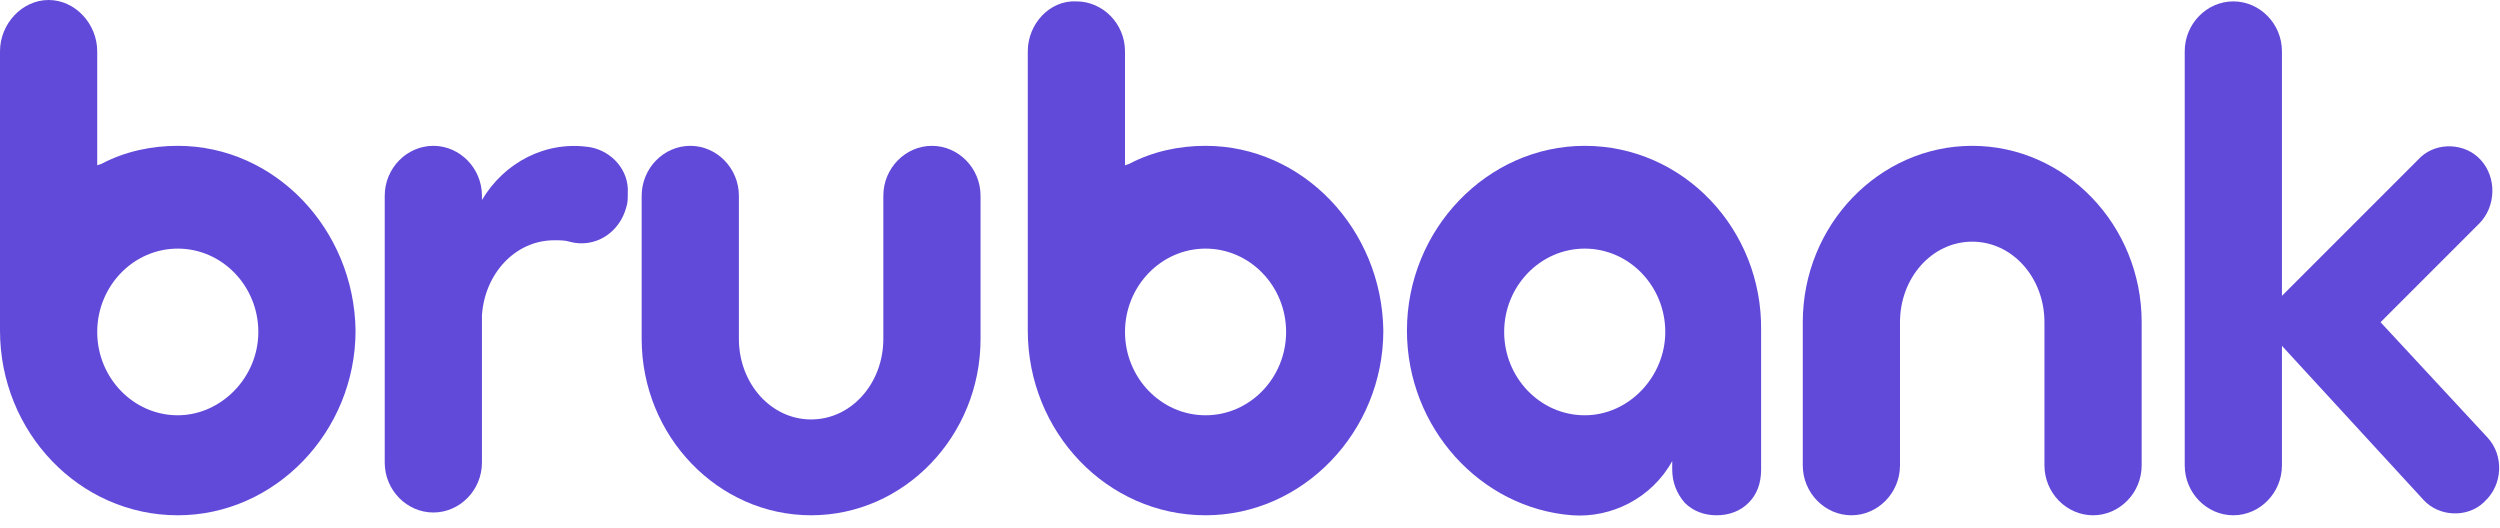
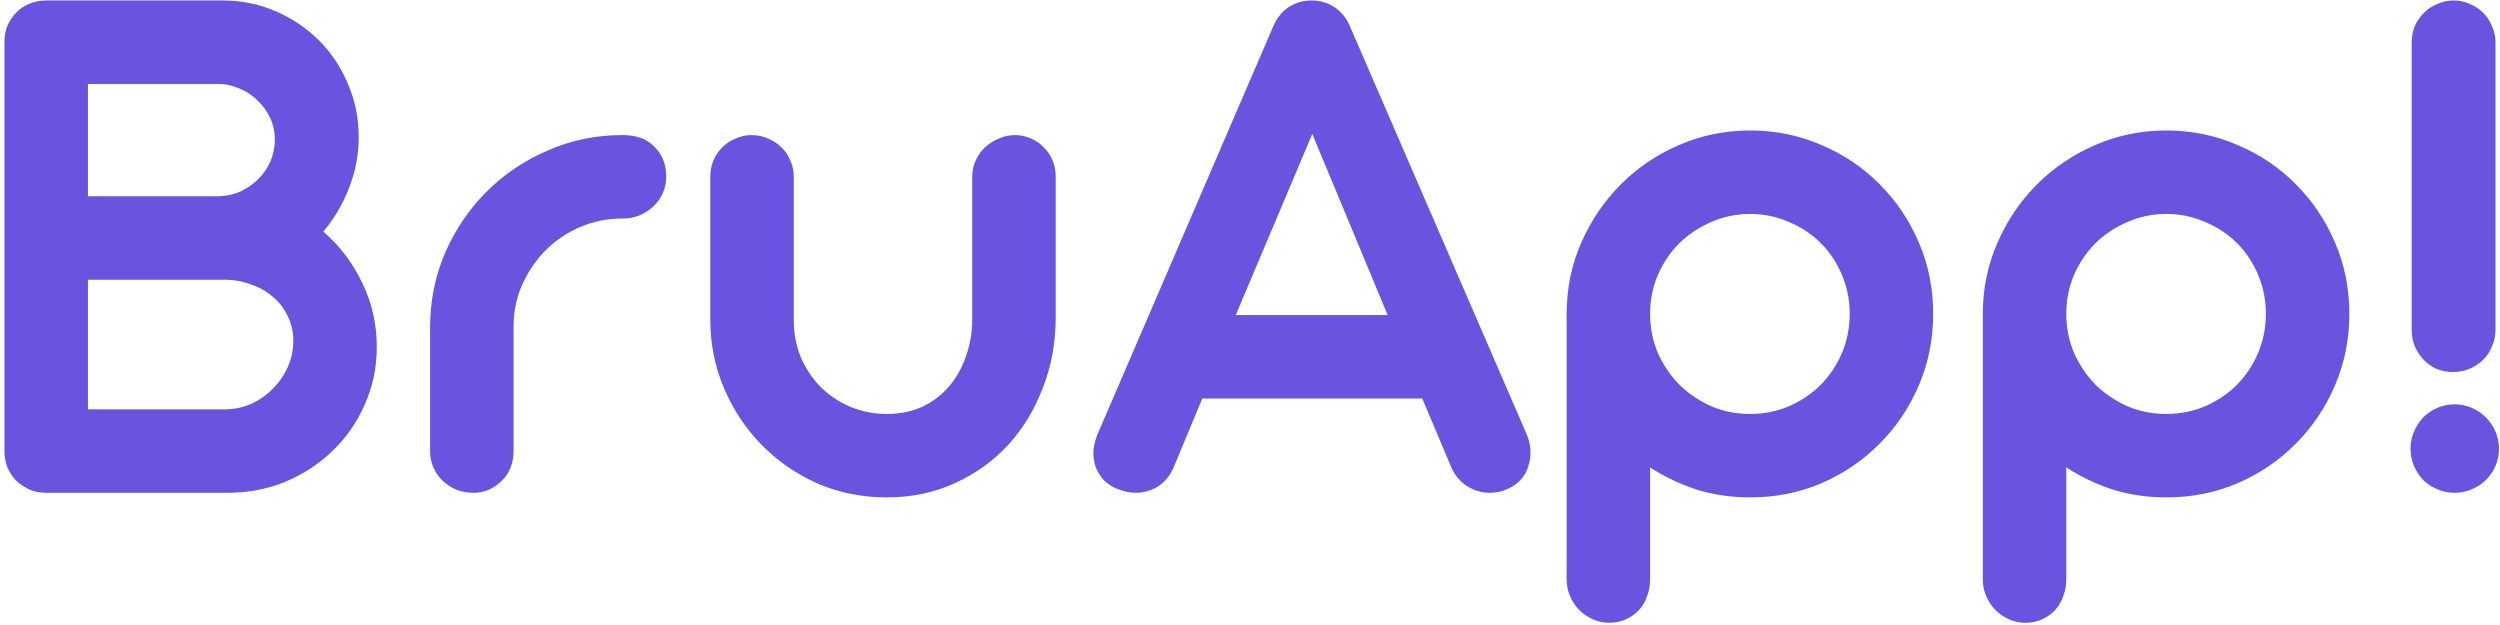
- <svg xmlns="http://www.w3.org/2000/svg" version="1.1" id="Capa_1" x="0px" y="0px" viewBox="0 0 180 38" style="enable-background:new 0 0 180 38;" xml:space="preserve">
-   <style type="text/css">
- 	.st0{fill:none;}
- 	.st1{fill:#614AD9;}
- </style>
-   <g>
-     <path class="st0" d="M114.1,17.8c-3.2,0-5.8,2.7-5.8,6c0,3.3,2.6,6,5.8,6v0c3.2,0,5.8-2.7,5.8-6C119.9,20.5,117.3,17.8,114.1,17.8z   " />
-     <ellipse class="st0" cx="86.8" cy="23.8" rx="5.8" ry="6" />
-     <path class="st0" d="M12.8,17.8c-3.2,0-5.8,2.7-5.8,6s2.6,6,5.8,6h0c3.2,0,5.8-2.7,5.8-6S15.9,17.8,12.8,17.8z" />
-     <path class="st1" d="M12.8,10.5L12.8,10.5c-1.9,0-3.8,0.4-5.5,1.3L7,11.9V3.7C7,1.7,5.4,0,3.5,0C1.6,0,0,1.7,0,3.7v20.1   c0,7.3,5.7,13.3,12.8,13.3c7,0,12.8-6,12.8-13.3C25.5,16.5,19.8,10.5,12.8,10.5z M12.8,29.9L12.8,29.9c-3.2,0-5.8-2.7-5.8-6   s2.6-6,5.8-6c3.2,0,5.8,2.7,5.8,6S15.9,29.9,12.8,29.9z" />
-     <path class="st1" d="M86.8,10.5L86.8,10.5c-1.9,0-3.8,0.4-5.5,1.3L81,11.9V3.7c0-2-1.6-3.6-3.5-3.6C75.6,0,74,1.7,74,3.7v20.1   c0,7.3,5.7,13.3,12.8,13.3c7,0,12.8-6,12.8-13.3C99.5,16.5,93.8,10.5,86.8,10.5z M86.8,29.9c-3.2,0-5.8-2.7-5.8-6s2.6-6,5.8-6   c3.2,0,5.8,2.7,5.8,6S90,29.9,86.8,29.9z" />
-     <path class="st1" d="M67.1,10.5c-1.9,0-3.5,1.6-3.5,3.6v10.3h0c0,3.2-2.3,5.8-5.2,5.8s-5.2-2.6-5.2-5.8h0V14.1c0-2-1.6-3.6-3.5-3.6   c-1.9,0-3.5,1.6-3.5,3.6v10.3c0,7,5.5,12.7,12.2,12.7c6.7,0,12.2-5.7,12.2-12.7V14.1C70.6,12.1,69,10.5,67.1,10.5z" />
-     <path class="st1" d="M142,10.5L142,10.5c-6.7,0-12.2,5.7-12.2,12.7v10.3c0,2,1.6,3.6,3.5,3.6c1.9,0,3.5-1.6,3.5-3.6V23.2h0   c0-3.2,2.3-5.8,5.2-5.8c2.9,0,5.2,2.6,5.2,5.8h0v10.3c0,2,1.6,3.6,3.5,3.6c1.9,0,3.5-1.6,3.5-3.6V23.2   C154.2,16.2,148.7,10.5,142,10.5z" />
-     <path class="st1" d="M114.1,10.5c-7,0-12.8,6-12.8,13.3c0,7,5.3,12.8,11.9,13.3c2.8,0.2,5.7-1.2,7.2-3.9l0,0.6   c0,0.9,0.3,1.7,0.9,2.4c0.6,0.6,1.4,0.9,2.3,0.9c0.9,0,1.7-0.3,2.3-0.9c0.6-0.6,0.9-1.4,0.9-2.4v-10   C126.9,16.5,121.2,10.5,114.1,10.5z M114.1,29.9L114.1,29.9c-3.2,0-5.8-2.7-5.8-6c0-3.3,2.6-6,5.8-6c3.2,0,5.8,2.7,5.8,6   C119.9,27.1,117.3,29.9,114.1,29.9z" />
-     <path class="st1" d="M179.1,31.5l-7.7-8.3l7.1-7.1c1.2-1.2,1.3-3.3,0.1-4.6c-1.1-1.2-3.1-1.3-4.3-0.2c0,0-0.1,0.1-0.1,0.1l-9.9,9.9   V3.7c0-2-1.6-3.6-3.5-3.6c-1.9,0-3.5,1.6-3.5,3.6v29.8c0,2,1.6,3.6,3.5,3.6c1.9,0,3.5-1.6,3.5-3.6v-8.6l10.2,11.1   c1.1,1.2,3.1,1.3,4.3,0.2c0,0,0.1-0.1,0.1-0.1C180.2,34.9,180.3,32.8,179.1,31.5z" />
-     <path class="st1" d="M42.5,10.6c-3.2-0.5-6.2,1.1-7.8,3.8v-0.3c0-2-1.6-3.6-3.5-3.6c-1.9,0-3.5,1.6-3.5,3.6v19.2   c0,2,1.6,3.6,3.5,3.6c1.9,0,3.5-1.6,3.5-3.6V22.7c0.2-3,2.4-5.4,5.2-5.4c0.4,0,0.8,0,1.1,0.1c1.8,0.5,3.6-0.6,4.1-2.5   c0.1-0.3,0.1-0.6,0.1-1C45.3,12.3,44.1,10.9,42.5,10.6z" />
-   </g>
+ <svg xmlns="http://www.w3.org/2000/svg" width="416" height="104" viewBox="0 0 416 104" fill="none">
+   <path d="M7.656 82C6.717 82 5.821 81.829 4.968 81.488C4.115 81.104 3.368 80.613 2.728 80.016C2.131 79.419 1.64 78.693 1.256 77.84C0.915 76.987 0.744 76.091 0.744 75.152V6.928C0.744 5.947 0.915 5.051 1.256 4.24C1.64 3.387 2.131 2.661 2.728 2.064C3.368 1.424 4.115 0.933 4.968 0.592C5.821 0.251 6.717 0.08 7.656 0.08H37.032C40.189 0.08 43.133 0.677 45.864 1.872C48.637 3.067 51.048 4.688 53.096 6.736C55.144 8.784 56.744 11.195 57.896 13.968C59.091 16.699 59.688 19.643 59.688 22.8C59.688 25.744 59.155 28.56 58.088 31.248C57.064 33.936 55.635 36.368 53.8 38.544C56.531 40.891 58.685 43.728 60.264 47.056C61.885 50.341 62.696 53.904 62.696 57.744C62.696 61.157 62.035 64.336 60.712 67.28C59.432 70.224 57.661 72.784 55.4 74.96C53.181 77.136 50.557 78.864 47.528 80.144C44.541 81.381 41.32 82 37.864 82H7.656ZM14.632 46.544V68.112H37.352C38.931 68.112 40.403 67.813 41.768 67.216C43.176 66.576 44.392 65.723 45.416 64.656C46.483 63.589 47.315 62.373 47.912 61.008C48.509 59.643 48.808 58.213 48.808 56.72C48.808 55.184 48.488 53.797 47.848 52.56C47.251 51.28 46.419 50.213 45.352 49.36C44.328 48.464 43.112 47.781 41.704 47.312C40.339 46.8 38.888 46.544 37.352 46.544H14.632ZM14.632 13.968V32.656H36.52C37.8 32.613 38.995 32.336 40.104 31.824C41.256 31.269 42.237 30.565 43.048 29.712C43.901 28.859 44.563 27.877 45.032 26.768C45.501 25.616 45.736 24.443 45.736 23.248C45.736 21.968 45.48 20.773 44.968 19.664C44.456 18.555 43.752 17.573 42.856 16.72C42.003 15.867 41 15.205 39.848 14.736C38.696 14.224 37.48 13.968 36.2 13.968H14.632ZM85.456 75.152C85.456 76.091 85.285 76.987 84.944 77.84C84.603 78.693 84.112 79.419 83.472 80.016C82.875 80.613 82.171 81.104 81.36 81.488C80.549 81.829 79.675 82 78.736 82C77.755 82 76.816 81.829 75.92 81.488C75.067 81.104 74.32 80.613 73.68 80.016C73.04 79.419 72.528 78.693 72.144 77.84C71.76 76.987 71.568 76.091 71.568 75.152V54.48C71.568 50.085 72.4 45.947 74.064 42.064C75.771 38.181 78.075 34.789 80.976 31.888C83.877 28.987 87.269 26.704 91.152 25.04C95.035 23.333 99.152 22.48 103.504 22.48H103.632C105.936 22.48 107.707 23.141 108.944 24.464C110.224 25.744 110.864 27.387 110.864 29.392C110.864 30.373 110.672 31.291 110.288 32.144C109.904 32.997 109.371 33.744 108.688 34.384C108.048 34.981 107.28 35.472 106.384 35.856C105.531 36.197 104.613 36.368 103.632 36.368H103.504C101.072 36.368 98.747 36.837 96.528 37.776C94.352 38.715 92.453 39.995 90.832 41.616C89.211 43.237 87.909 45.136 86.928 47.312C85.947 49.488 85.456 51.813 85.456 54.288V75.152ZM132.084 53.264C132.084 55.44 132.468 57.488 133.236 59.408C134.047 61.285 135.135 62.928 136.5 64.336C137.908 65.744 139.551 66.853 141.428 67.664C143.348 68.475 145.396 68.88 147.572 68.88C149.791 68.88 151.775 68.475 153.524 67.664C155.273 66.811 156.745 65.68 157.94 64.272C159.177 62.821 160.116 61.136 160.756 59.216C161.439 57.296 161.78 55.248 161.78 53.072V29.392C161.78 28.411 161.972 27.515 162.356 26.704C162.74 25.851 163.252 25.125 163.892 24.528C164.575 23.888 165.343 23.397 166.196 23.056C167.049 22.672 167.945 22.48 168.884 22.48C169.865 22.48 170.761 22.672 171.572 23.056C172.383 23.397 173.087 23.888 173.684 24.528C174.324 25.125 174.815 25.851 175.156 26.704C175.497 27.515 175.668 28.411 175.668 29.392V52.88C175.668 56.976 174.964 60.837 173.556 64.464C172.191 68.091 170.271 71.269 167.796 74C165.321 76.688 162.356 78.821 158.9 80.4C155.444 81.979 151.668 82.768 147.572 82.768C143.476 82.768 139.636 82 136.052 80.464C132.511 78.885 129.417 76.752 126.772 74.064C124.127 71.376 122.036 68.24 120.5 64.656C118.964 61.072 118.196 57.253 118.196 53.2V29.392C118.196 28.411 118.367 27.515 118.708 26.704C119.092 25.851 119.583 25.125 120.18 24.528C120.82 23.888 121.567 23.397 122.42 23.056C123.273 22.672 124.169 22.48 125.108 22.48C126.047 22.48 126.943 22.672 127.796 23.056C128.649 23.397 129.396 23.888 130.036 24.528C130.676 25.125 131.167 25.851 131.508 26.704C131.892 27.515 132.084 28.411 132.084 29.392V53.264ZM236.671 66.32H200.063L195.263 77.84C194.666 79.205 193.791 80.251 192.639 80.976C191.53 81.659 190.292 82 188.927 82C187.988 82 186.986 81.787 185.919 81.36C184.98 80.976 184.212 80.464 183.615 79.824C183.018 79.141 182.57 78.395 182.271 77.584C182.015 76.773 181.908 75.899 181.951 74.96C182.036 74.021 182.271 73.104 182.655 72.208L211.903 4.304C212.5 2.939 213.354 1.893 214.463 1.168C215.572 0.443 216.852 0.08 218.303 0.08C219.668 0.08 220.906 0.443 222.015 1.168C223.124 1.893 223.978 2.917 224.575 4.24L254.015 72.208C254.783 74 254.89 75.771 254.335 77.52C253.823 79.269 252.671 80.549 250.879 81.36C249.983 81.787 249.002 82 247.935 82C246.57 82 245.311 81.637 244.159 80.912C243.007 80.187 242.132 79.163 241.535 77.84L236.671 66.32ZM205.631 52.432H230.911L218.367 22.288L205.631 52.432ZM260.69 52.24C260.69 48.016 261.501 44.069 263.122 40.4C264.743 36.688 266.941 33.445 269.714 30.672C272.487 27.899 275.709 25.723 279.378 24.144C283.09 22.523 287.037 21.712 291.218 21.712C295.442 21.712 299.41 22.523 303.122 24.144C306.834 25.723 310.055 27.899 312.786 30.672C315.559 33.445 317.735 36.688 319.314 40.4C320.893 44.069 321.682 48.016 321.682 52.24C321.682 56.421 320.893 60.368 319.314 64.08C317.735 67.792 315.559 71.035 312.786 73.808C310.055 76.581 306.834 78.779 303.122 80.4C299.41 81.979 295.442 82.768 291.218 82.768C288.146 82.768 285.202 82.341 282.386 81.488C279.613 80.592 277.01 79.355 274.578 77.776V96.4C274.578 97.424 274.407 98.363 274.066 99.216C273.767 100.112 273.319 100.88 272.722 101.52C272.125 102.16 271.399 102.672 270.546 103.056C269.735 103.44 268.818 103.632 267.794 103.632C266.813 103.632 265.895 103.44 265.042 103.056C264.189 102.672 263.442 102.16 262.802 101.52C262.162 100.88 261.65 100.112 261.266 99.216C260.882 98.363 260.69 97.424 260.69 96.4V52.24ZM274.578 52.24C274.578 54.501 275.005 56.656 275.858 58.704C276.754 60.709 277.949 62.48 279.442 64.016C280.978 65.509 282.749 66.704 284.754 67.6C286.759 68.453 288.914 68.88 291.218 68.88C293.522 68.88 295.677 68.453 297.682 67.6C299.73 66.704 301.501 65.509 302.994 64.016C304.487 62.48 305.661 60.709 306.514 58.704C307.367 56.656 307.794 54.501 307.794 52.24C307.794 49.936 307.367 47.781 306.514 45.776C305.661 43.728 304.487 41.957 302.994 40.464C301.501 38.971 299.73 37.797 297.682 36.944C295.677 36.048 293.522 35.6 291.218 35.6C288.957 35.6 286.802 36.048 284.754 36.944C282.749 37.797 280.978 38.971 279.442 40.464C277.949 41.957 276.754 43.728 275.858 45.776C275.005 47.781 274.578 49.936 274.578 52.24ZM329.94 52.24C329.94 48.016 330.751 44.069 332.372 40.4C333.993 36.688 336.191 33.445 338.964 30.672C341.737 27.899 344.959 25.723 348.628 24.144C352.34 22.523 356.287 21.712 360.468 21.712C364.692 21.712 368.66 22.523 372.372 24.144C376.084 25.723 379.305 27.899 382.036 30.672C384.809 33.445 386.985 36.688 388.564 40.4C390.143 44.069 390.932 48.016 390.932 52.24C390.932 56.421 390.143 60.368 388.564 64.08C386.985 67.792 384.809 71.035 382.036 73.808C379.305 76.581 376.084 78.779 372.372 80.4C368.66 81.979 364.692 82.768 360.468 82.768C357.396 82.768 354.452 82.341 351.636 81.488C348.863 80.592 346.26 79.355 343.828 77.776V96.4C343.828 97.424 343.657 98.363 343.316 99.216C343.017 100.112 342.569 100.88 341.972 101.52C341.375 102.16 340.649 102.672 339.796 103.056C338.985 103.44 338.068 103.632 337.044 103.632C336.063 103.632 335.145 103.44 334.292 103.056C333.439 102.672 332.692 102.16 332.052 101.52C331.412 100.88 330.9 100.112 330.516 99.216C330.132 98.363 329.94 97.424 329.94 96.4V52.24ZM343.828 52.24C343.828 54.501 344.255 56.656 345.108 58.704C346.004 60.709 347.199 62.48 348.692 64.016C350.228 65.509 351.999 66.704 354.004 67.6C356.009 68.453 358.164 68.88 360.468 68.88C362.772 68.88 364.927 68.453 366.932 67.6C368.98 66.704 370.751 65.509 372.244 64.016C373.737 62.48 374.911 60.709 375.764 58.704C376.617 56.656 377.044 54.501 377.044 52.24C377.044 49.936 376.617 47.781 375.764 45.776C374.911 43.728 373.737 41.957 372.244 40.464C370.751 38.971 368.98 37.797 366.932 36.944C364.927 36.048 362.772 35.6 360.468 35.6C358.207 35.6 356.052 36.048 354.004 36.944C351.999 37.797 350.228 38.971 348.692 40.464C347.199 41.957 346.004 43.728 345.108 45.776C344.255 47.781 343.828 49.936 343.828 52.24ZM415.83 74.64C415.83 75.664 415.638 76.624 415.254 77.52C414.87 78.416 414.337 79.205 413.654 79.888C412.971 80.528 412.182 81.04 411.286 81.424C410.39 81.808 409.451 82 408.47 82C407.446 82 406.486 81.808 405.59 81.424C404.694 81.04 403.905 80.528 403.222 79.888C402.582 79.205 402.07 78.416 401.686 77.52C401.302 76.624 401.11 75.664 401.11 74.64C401.11 73.659 401.302 72.72 401.686 71.824C402.07 70.928 402.582 70.139 403.222 69.456C403.905 68.773 404.694 68.24 405.59 67.856C406.486 67.472 407.446 67.28 408.47 67.28C409.451 67.28 410.39 67.472 411.286 67.856C412.182 68.24 412.971 68.773 413.654 69.456C414.337 70.139 414.87 70.928 415.254 71.824C415.638 72.72 415.83 73.659 415.83 74.64ZM401.302 7.12C401.302 6.139 401.473 5.221 401.814 4.368C402.198 3.515 402.71 2.768 403.35 2.128C403.99 1.488 404.737 0.997 405.59 0.656C406.443 0.272 407.339 0.08 408.278 0.08C409.259 0.08 410.155 0.272 410.966 0.656C411.819 0.997 412.566 1.488 413.206 2.128C413.846 2.768 414.337 3.515 414.678 4.368C415.062 5.221 415.254 6.139 415.254 7.12V54.864C415.254 55.845 415.062 56.763 414.678 57.616C414.337 58.469 413.846 59.216 413.206 59.856C412.566 60.496 411.798 61.008 410.902 61.392C410.049 61.733 409.131 61.904 408.15 61.904C407.211 61.904 406.315 61.733 405.462 61.392C404.609 61.008 403.883 60.496 403.286 59.856C402.689 59.216 402.198 58.469 401.814 57.616C401.473 56.763 401.302 55.845 401.302 54.864V7.12Z" fill="#6953DF" />
</svg>
